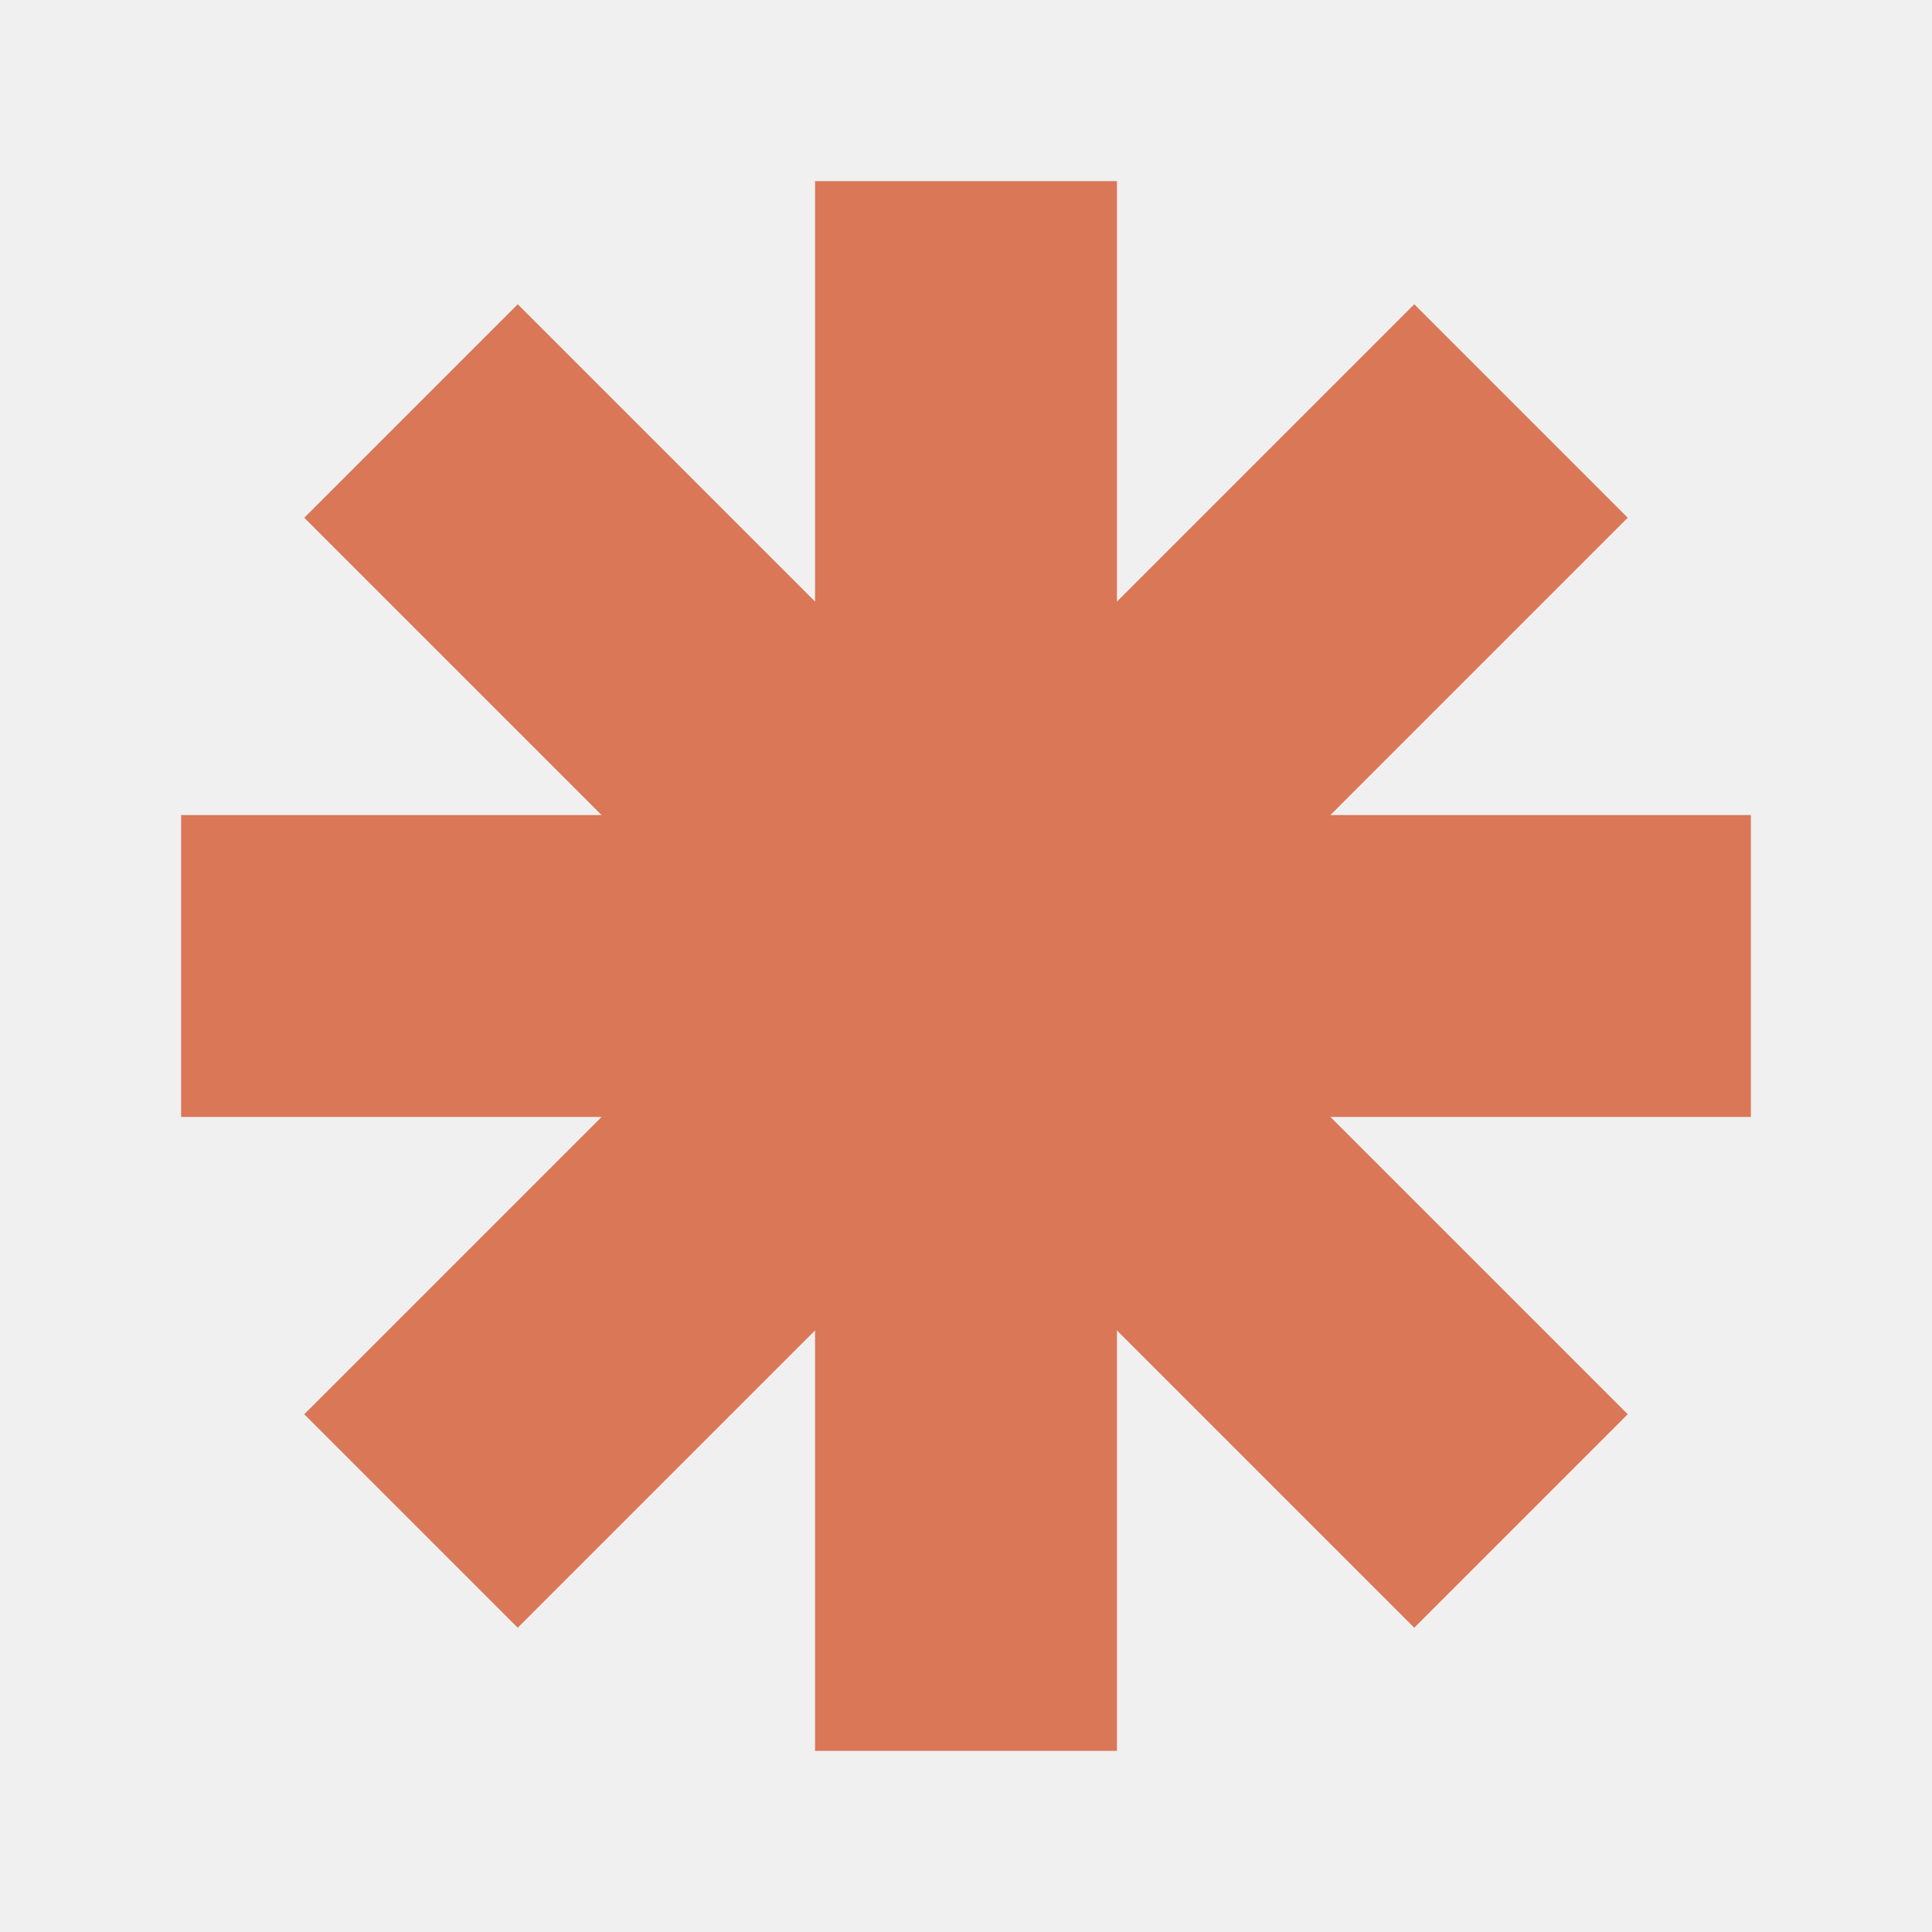
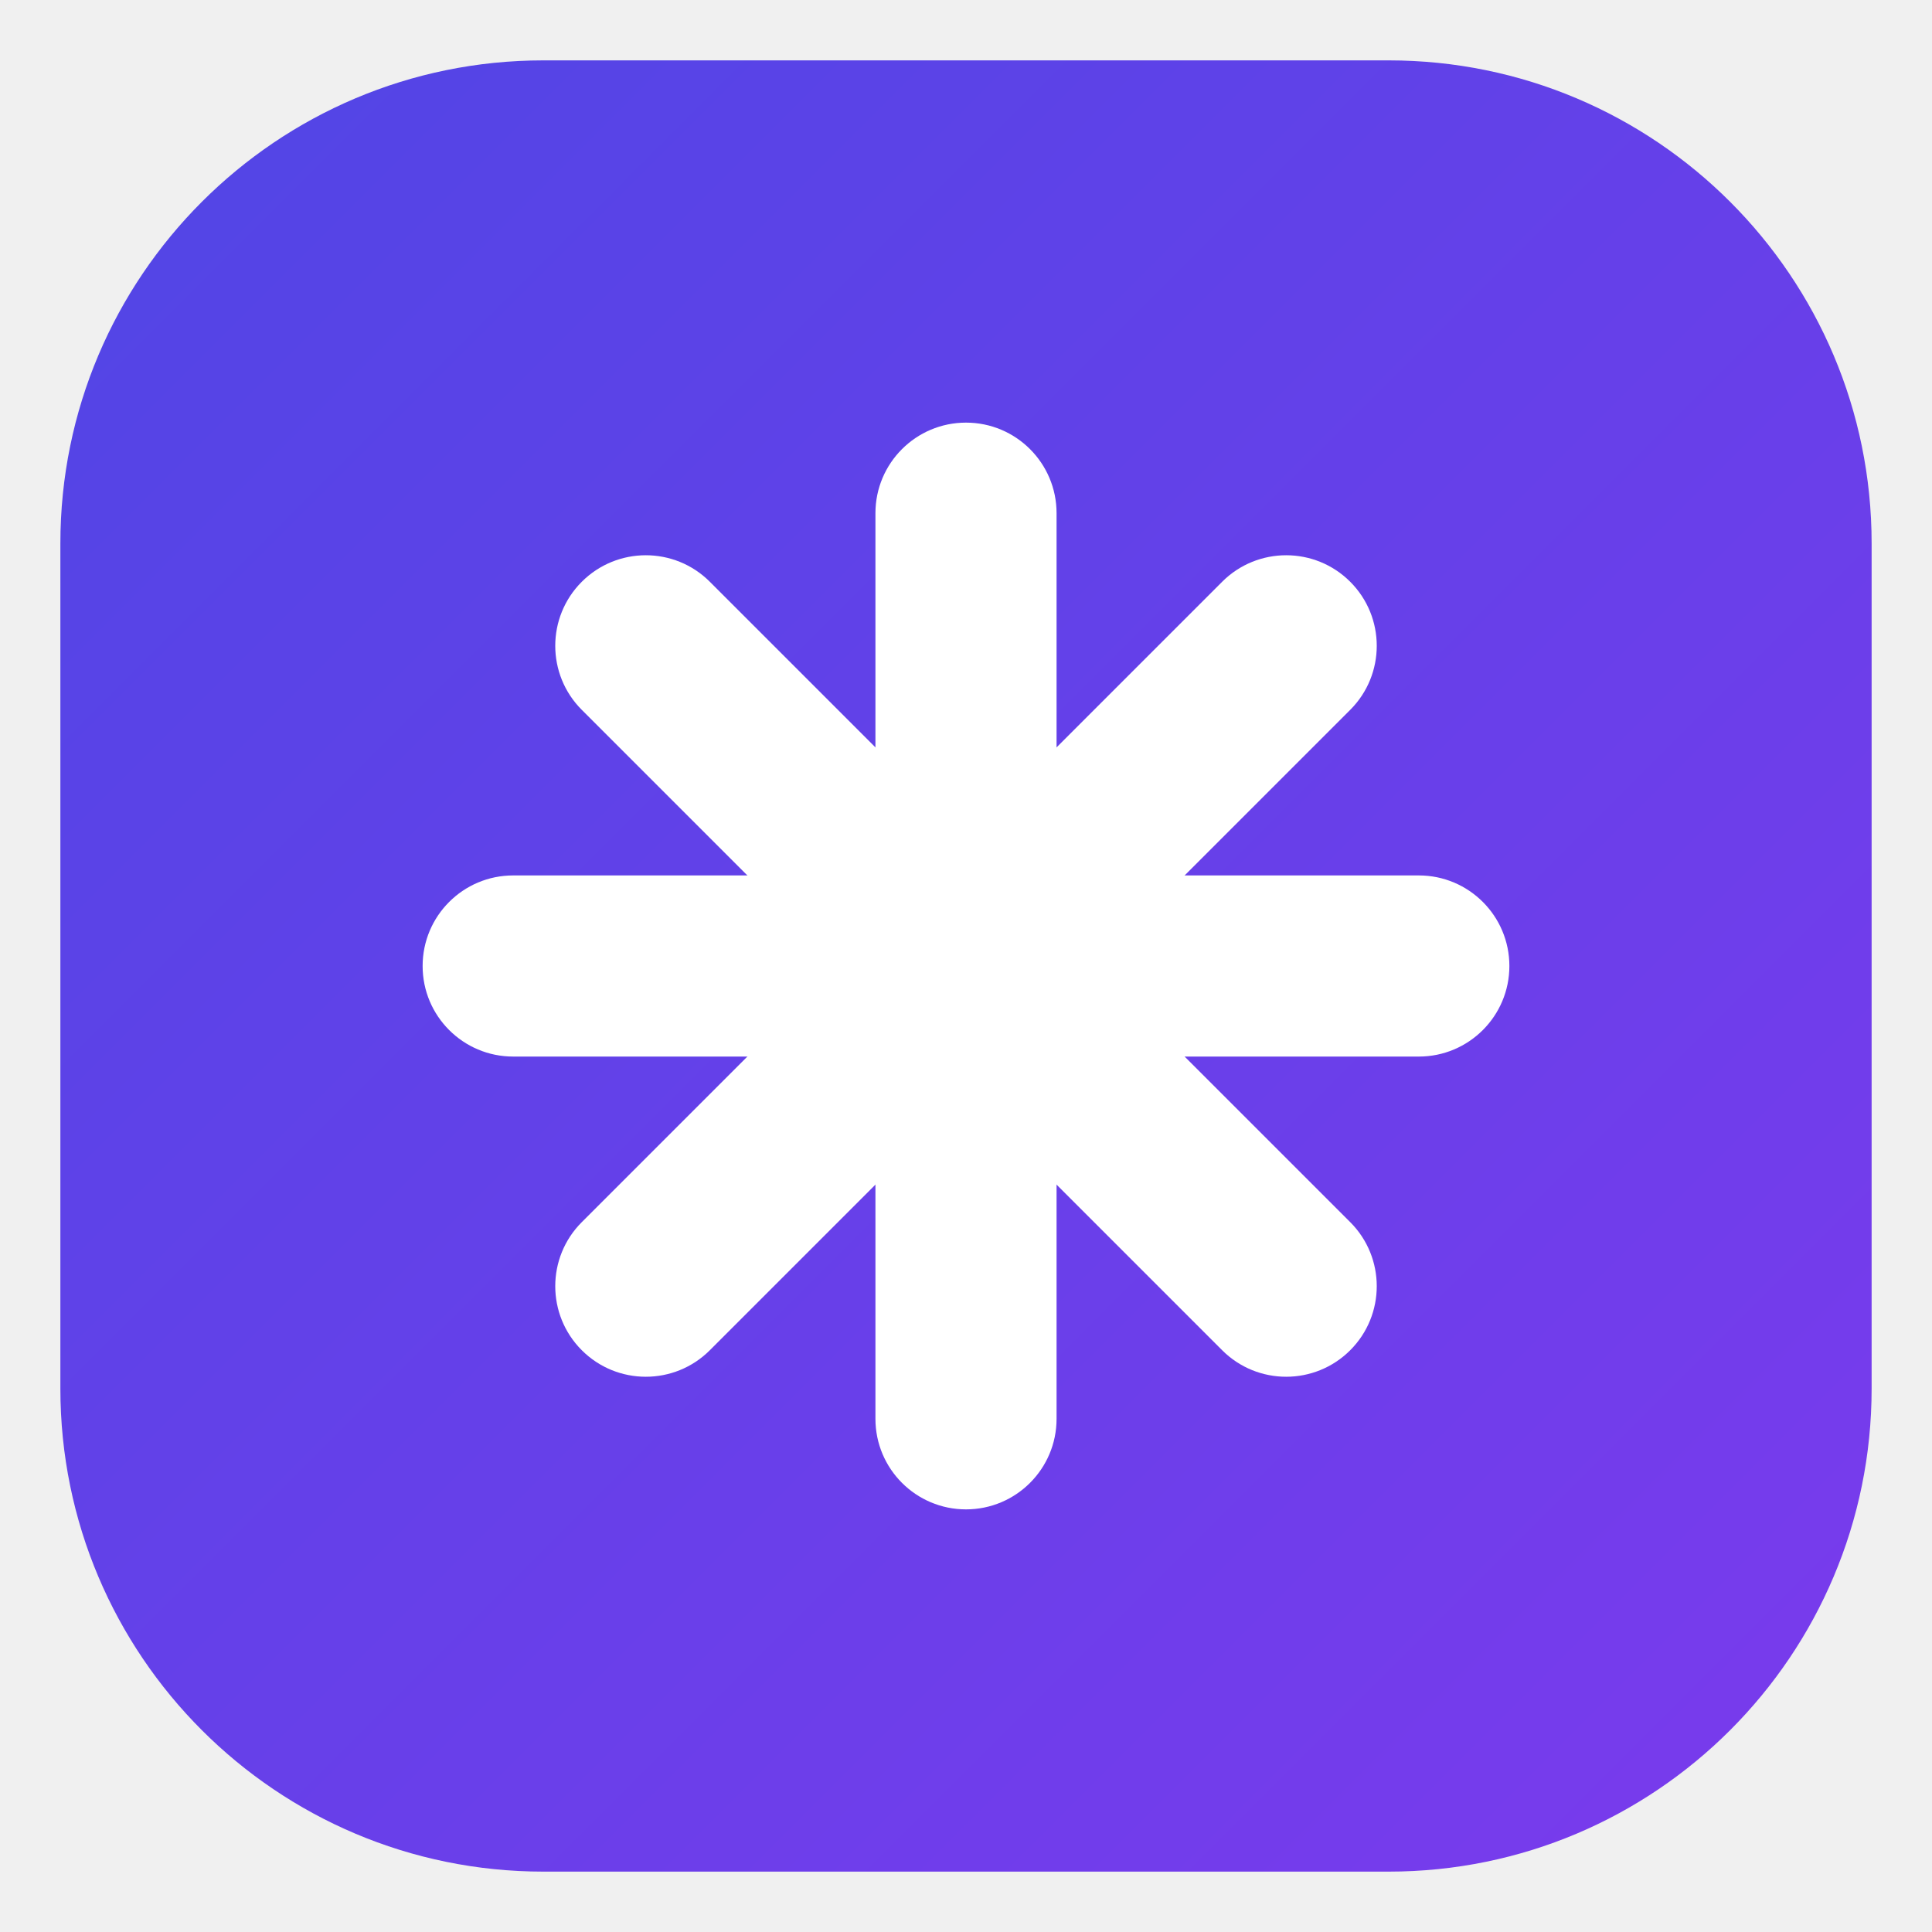
<svg xmlns="http://www.w3.org/2000/svg" width="64" height="64" viewBox="0 0 64 64">
-   <g fill="#D97757">
-     <rect x="27" y="6" width="10" height="52" />
-     <rect x="27" y="6" width="10" height="52" transform="rotate(45 32 32)" />
-     <rect x="27" y="6" width="10" height="52" transform="rotate(90 32 32)" />
-     <rect x="27" y="6" width="10" height="52" transform="rotate(135 32 32)" />
+   <defs>
+     <linearGradient id="g" x1="0" y1="0" x2="64" y2="64" gradientUnits="userSpaceOnUse">
+       <stop offset="0" stop-color="#4F46E5" />
+       <stop offset="1" stop-color="#7C3AED" />
+     </linearGradient>
+   </defs>
+   <rect x="2" y="2" width="60" height="60" rx="16" fill="url(#g)" />
+   <g fill="#fff">
+     <rect x="29" y="14" width="6" height="36" rx="3" />
+     <rect x="29" y="14" width="6" height="36" rx="3" transform="rotate(45 32 32)" />
+     <rect x="29" y="14" width="6" height="36" rx="3" transform="rotate(90 32 32)" />
+     <rect x="29" y="14" width="6" height="36" rx="3" transform="rotate(135 32 32)" />
  </g>
</svg>
